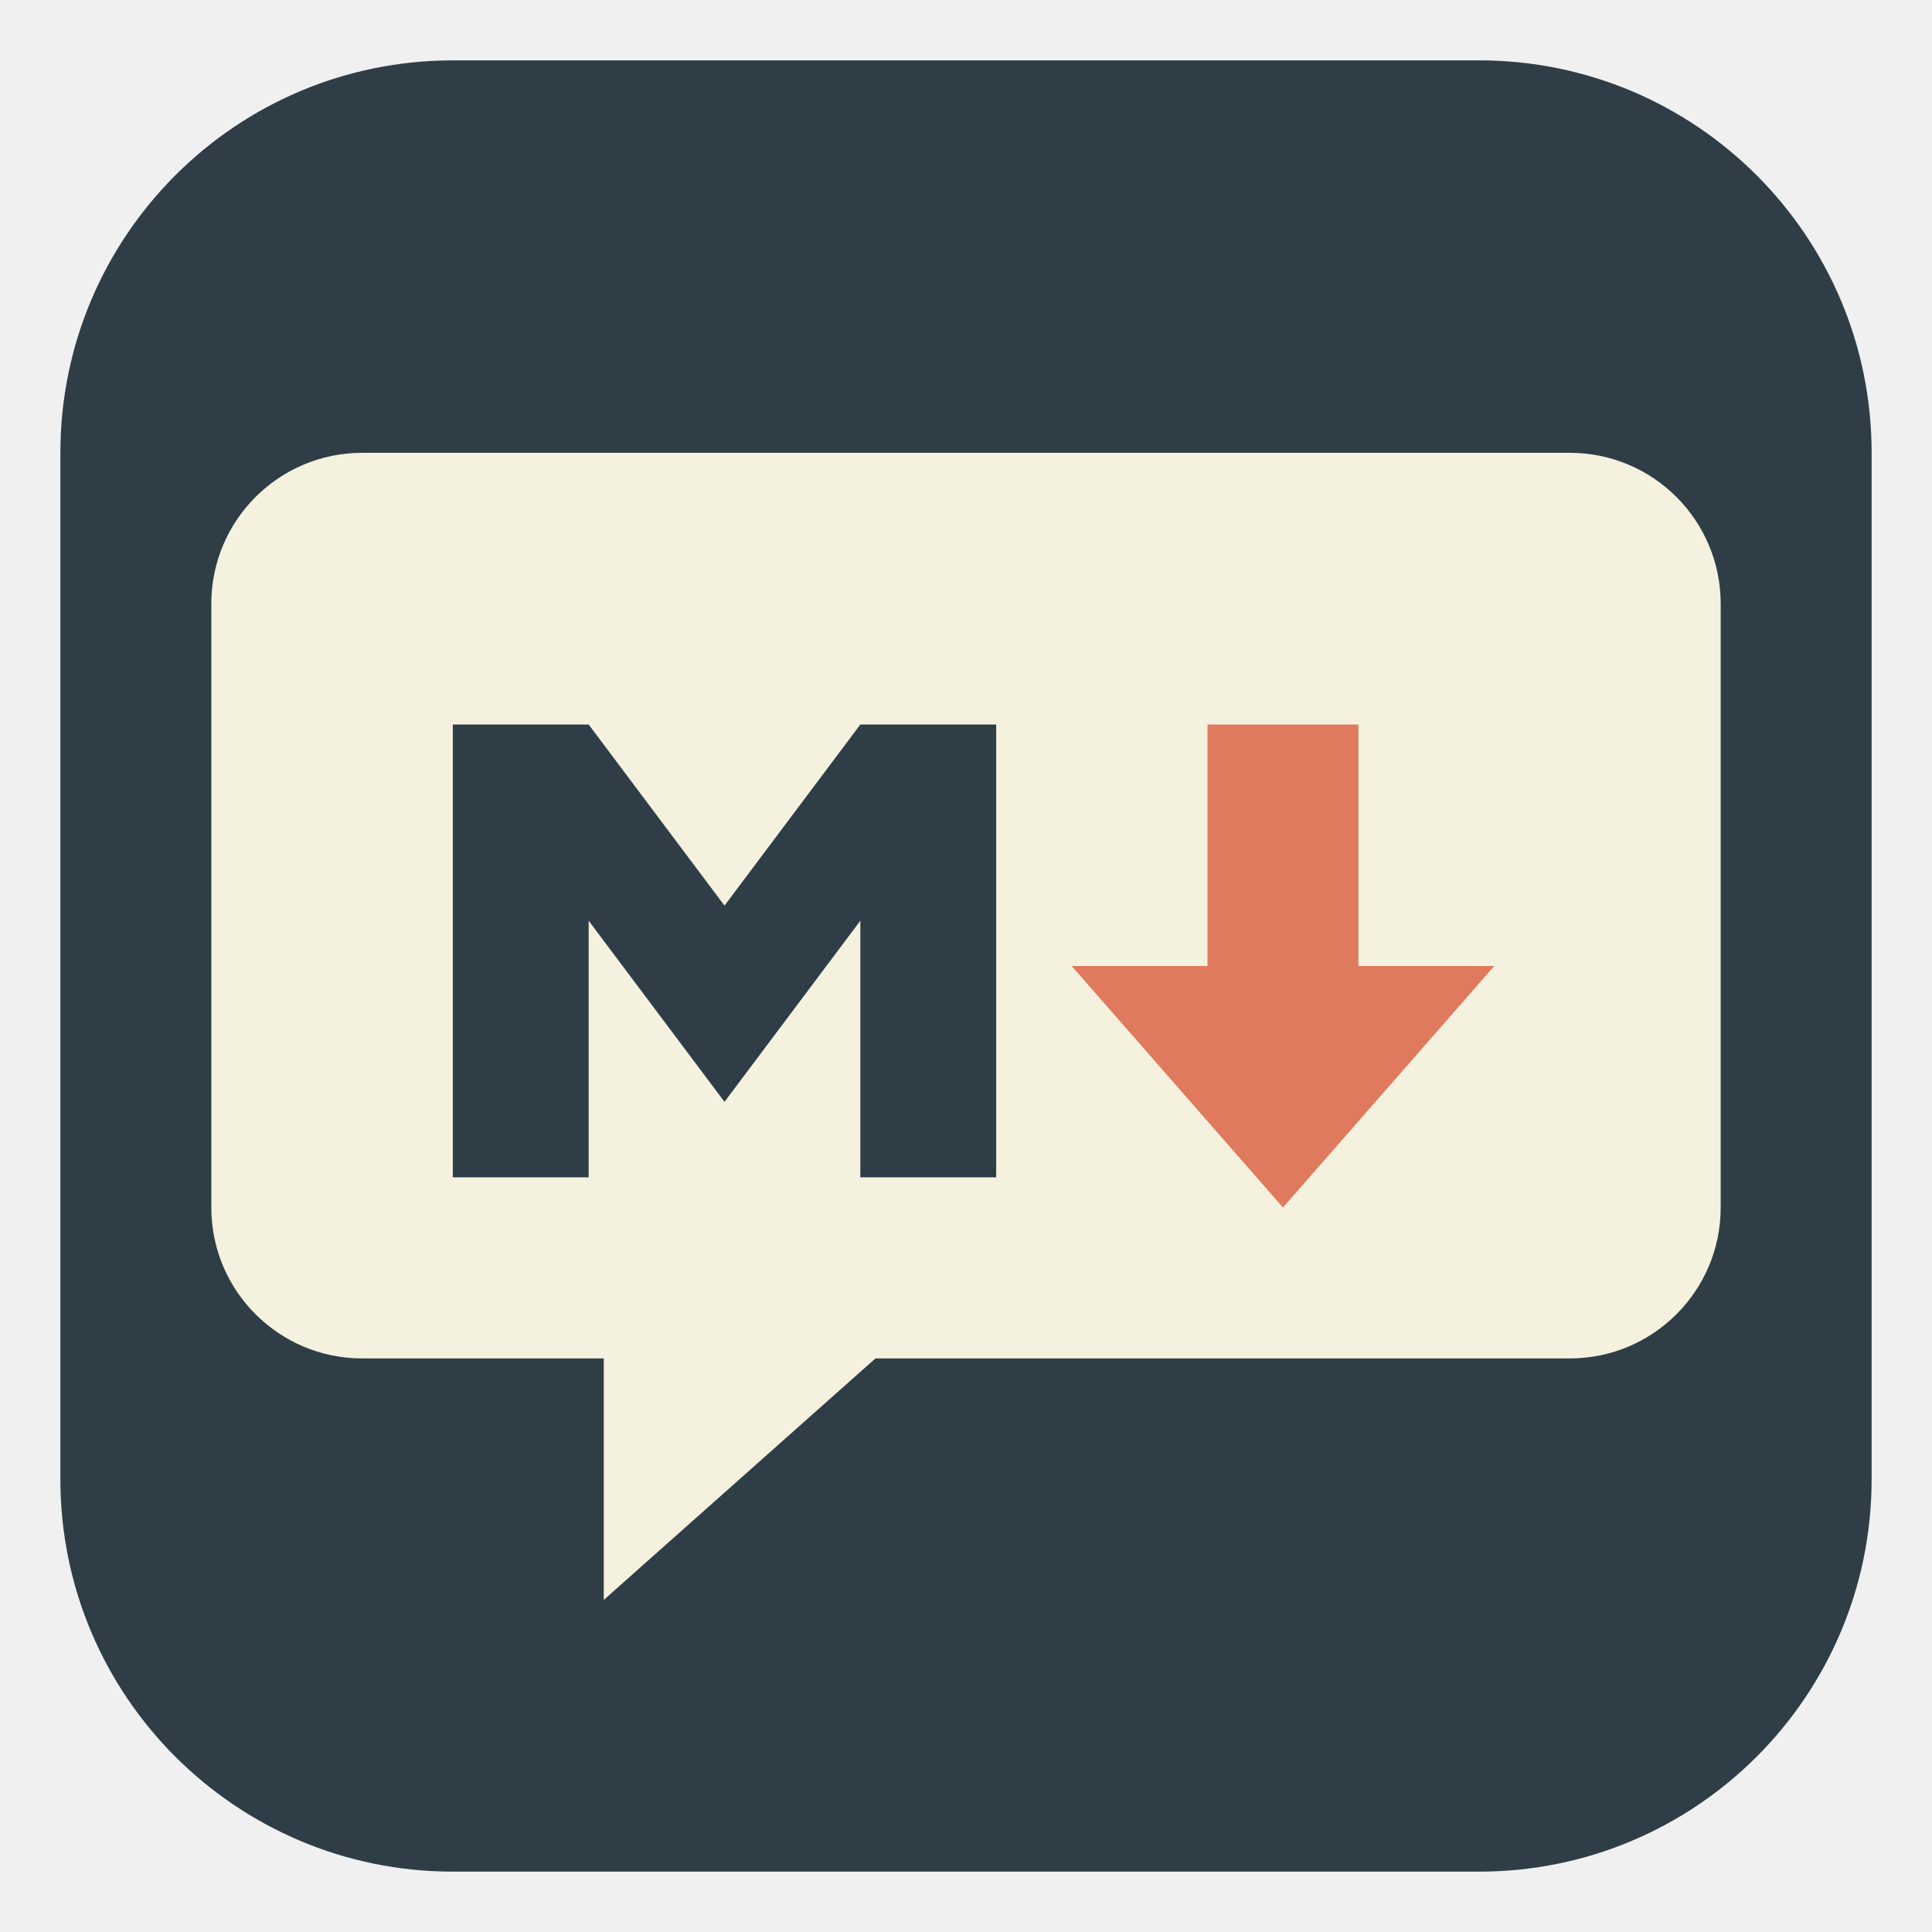
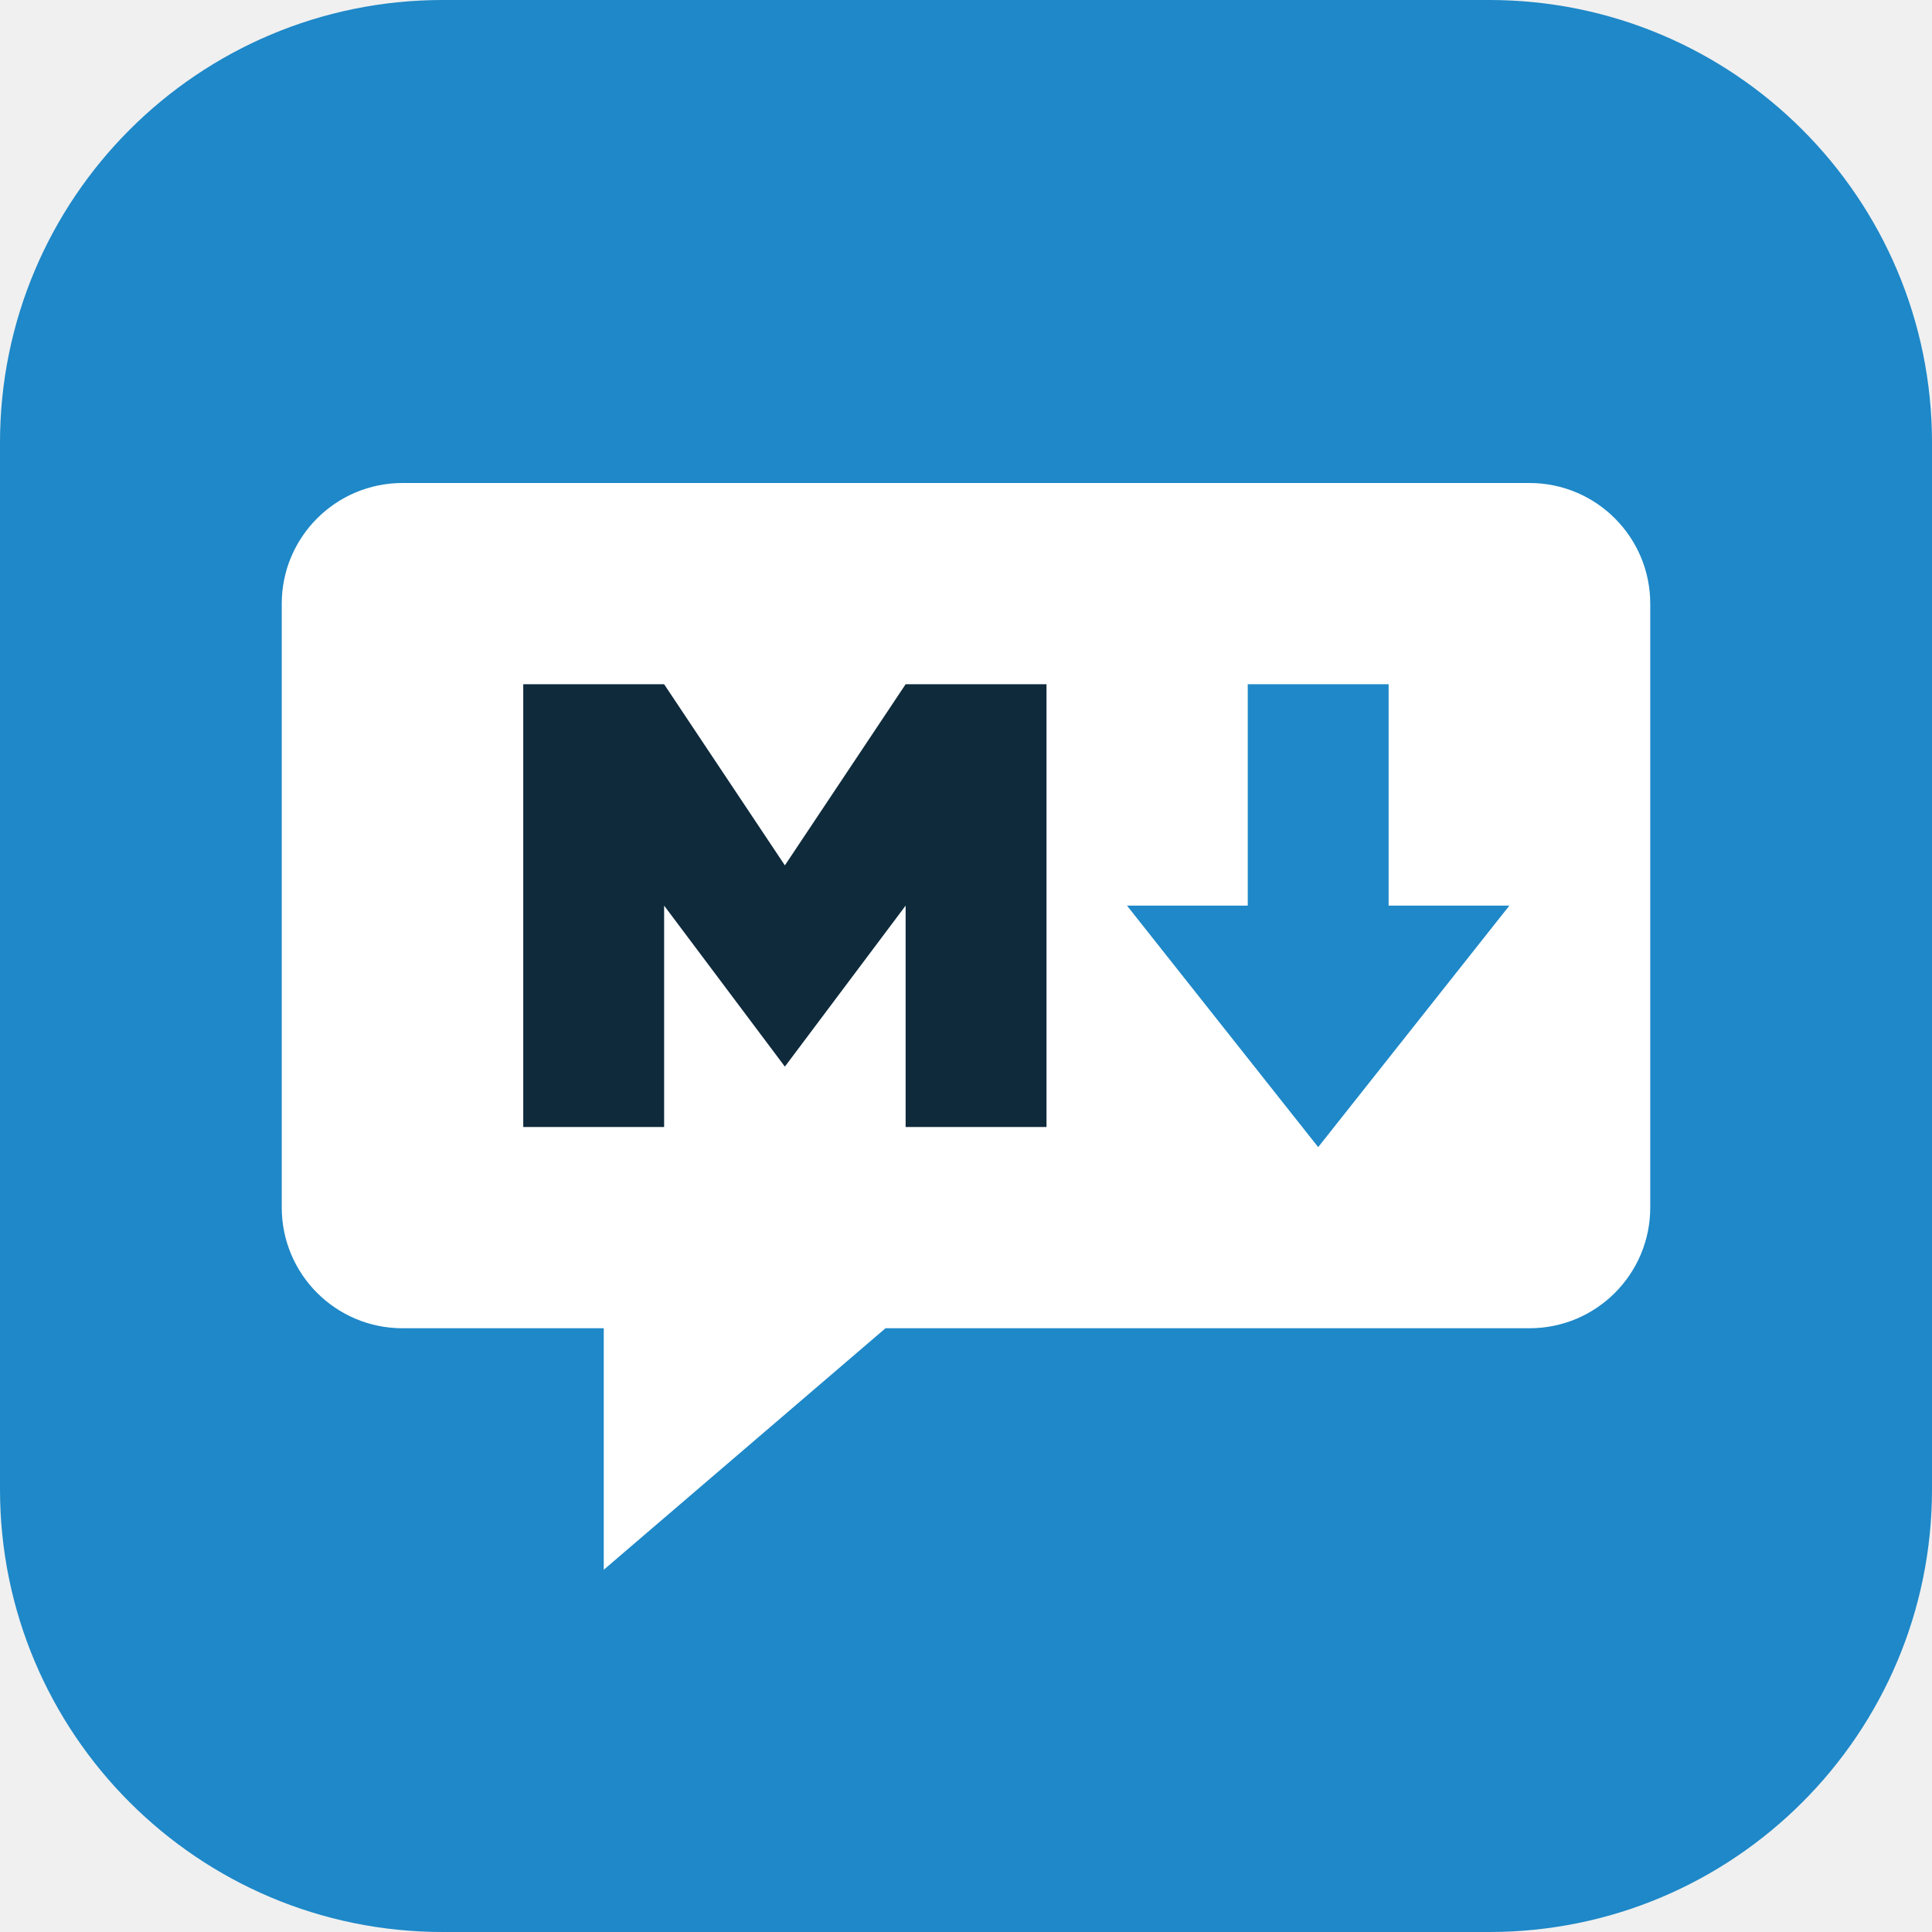
- <svg xmlns="http://www.w3.org/2000/svg" viewBox="0 0 128 128">
-   <rect x="4" y="4" width="120" height="120" rx="26" fill="#2f3e46" />
-   <path d="M24 30 h80 a10 10 0 0 1 10 10 v40 a10 10 0 0 1 -10 10 h-46 l-18 16 v-16 h-16 a10 10 0 0 1 -10 -10 v-40 a10 10 0 0 1 10 -10 z" fill="#f4f1de" />
-   <path d="M30 78 v-30 h9 l9 12 l9 -12 h9 v30 h-9 v-17 l-9 12 l-9 -12 v17 z" fill="#2f3e46" />
-   <path d="M80 48 h10 v16 h9 l-14 16 l-14 -16 h9 z" fill="#e07a5f" />
+ <svg xmlns="http://www.w3.org/2000/svg" viewBox="0 0 96 96">
+   <rect width="96" height="96" rx="22" fill="#1E88C8" />
+   <path d="M20 24h56a6 6 0 0 1 6 6v30a6 6 0 0 1-6 6H44l-14 12V66H20a6 6 0 0 1-6-6V30a6 6 0 0 1 6-6z" fill="#FFFFFF" />
+   <path d="M26 56V34h7l6 9 6-9h7v22h-7V45l-6 8-6-8v11z" fill="#0E2A3B" />
+   <path d="M62 34h7v11h6L65.5 57 56 45h6z" fill="#1E88C8" />
</svg>
